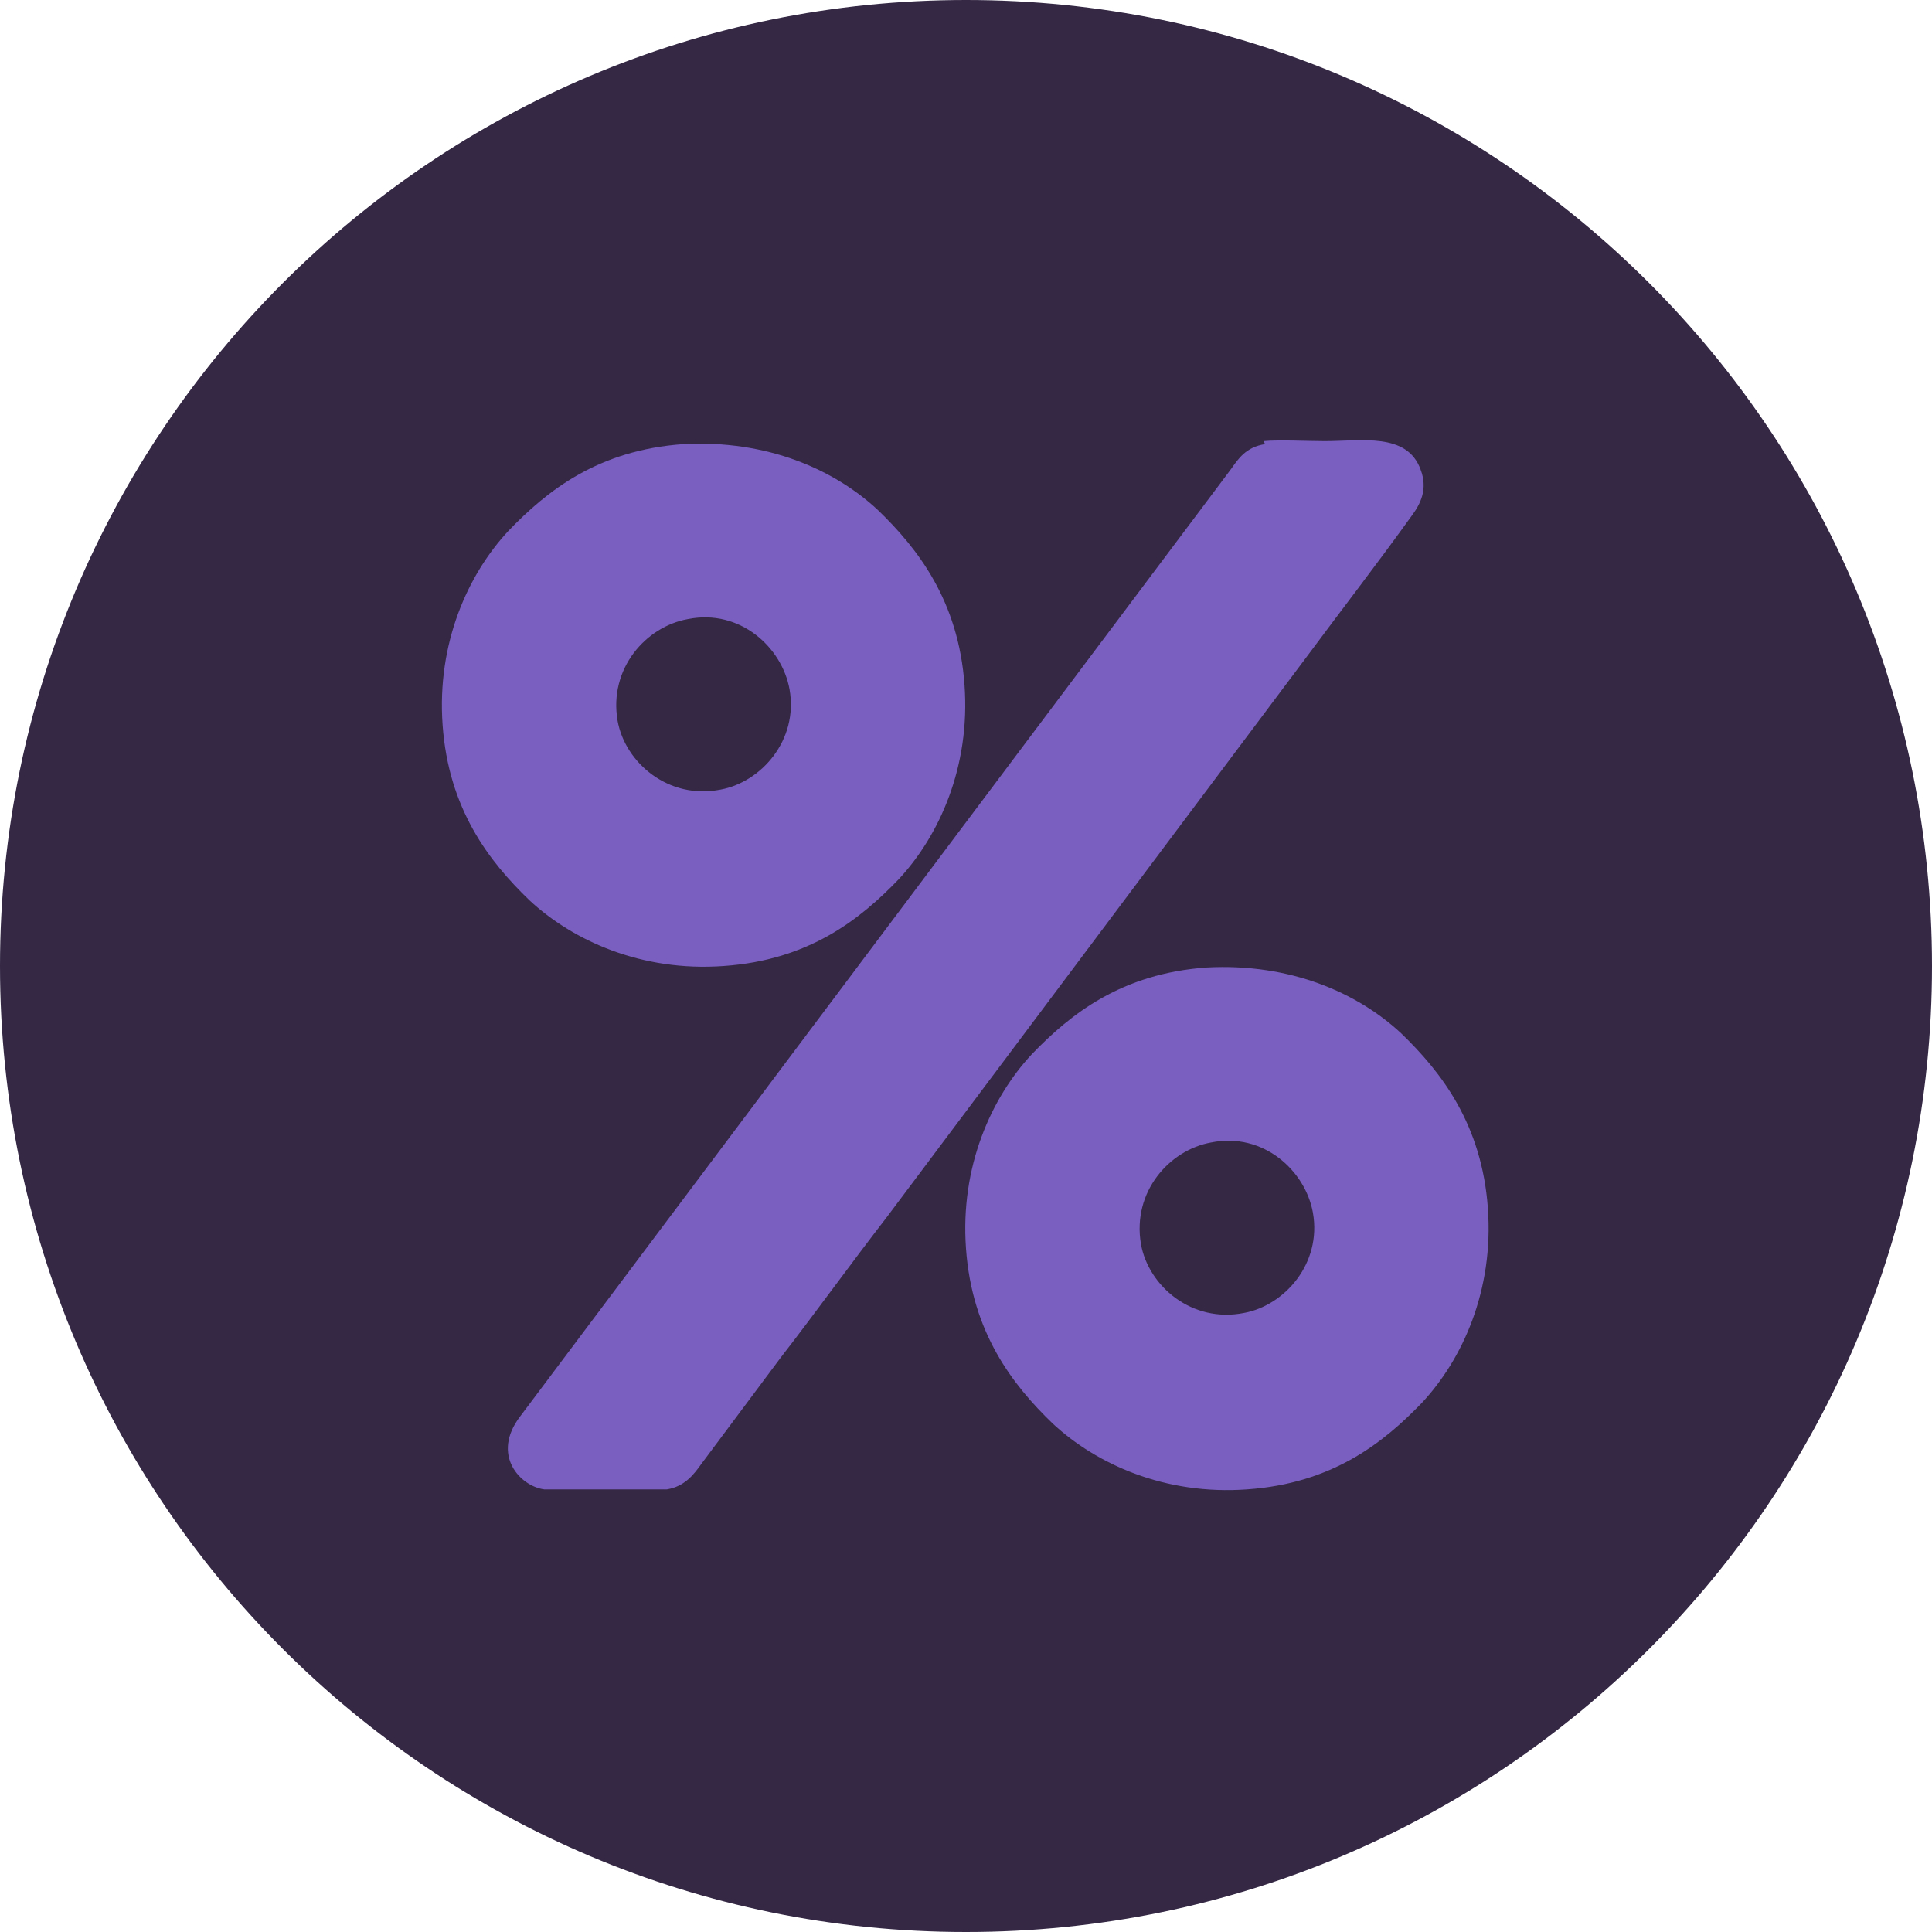
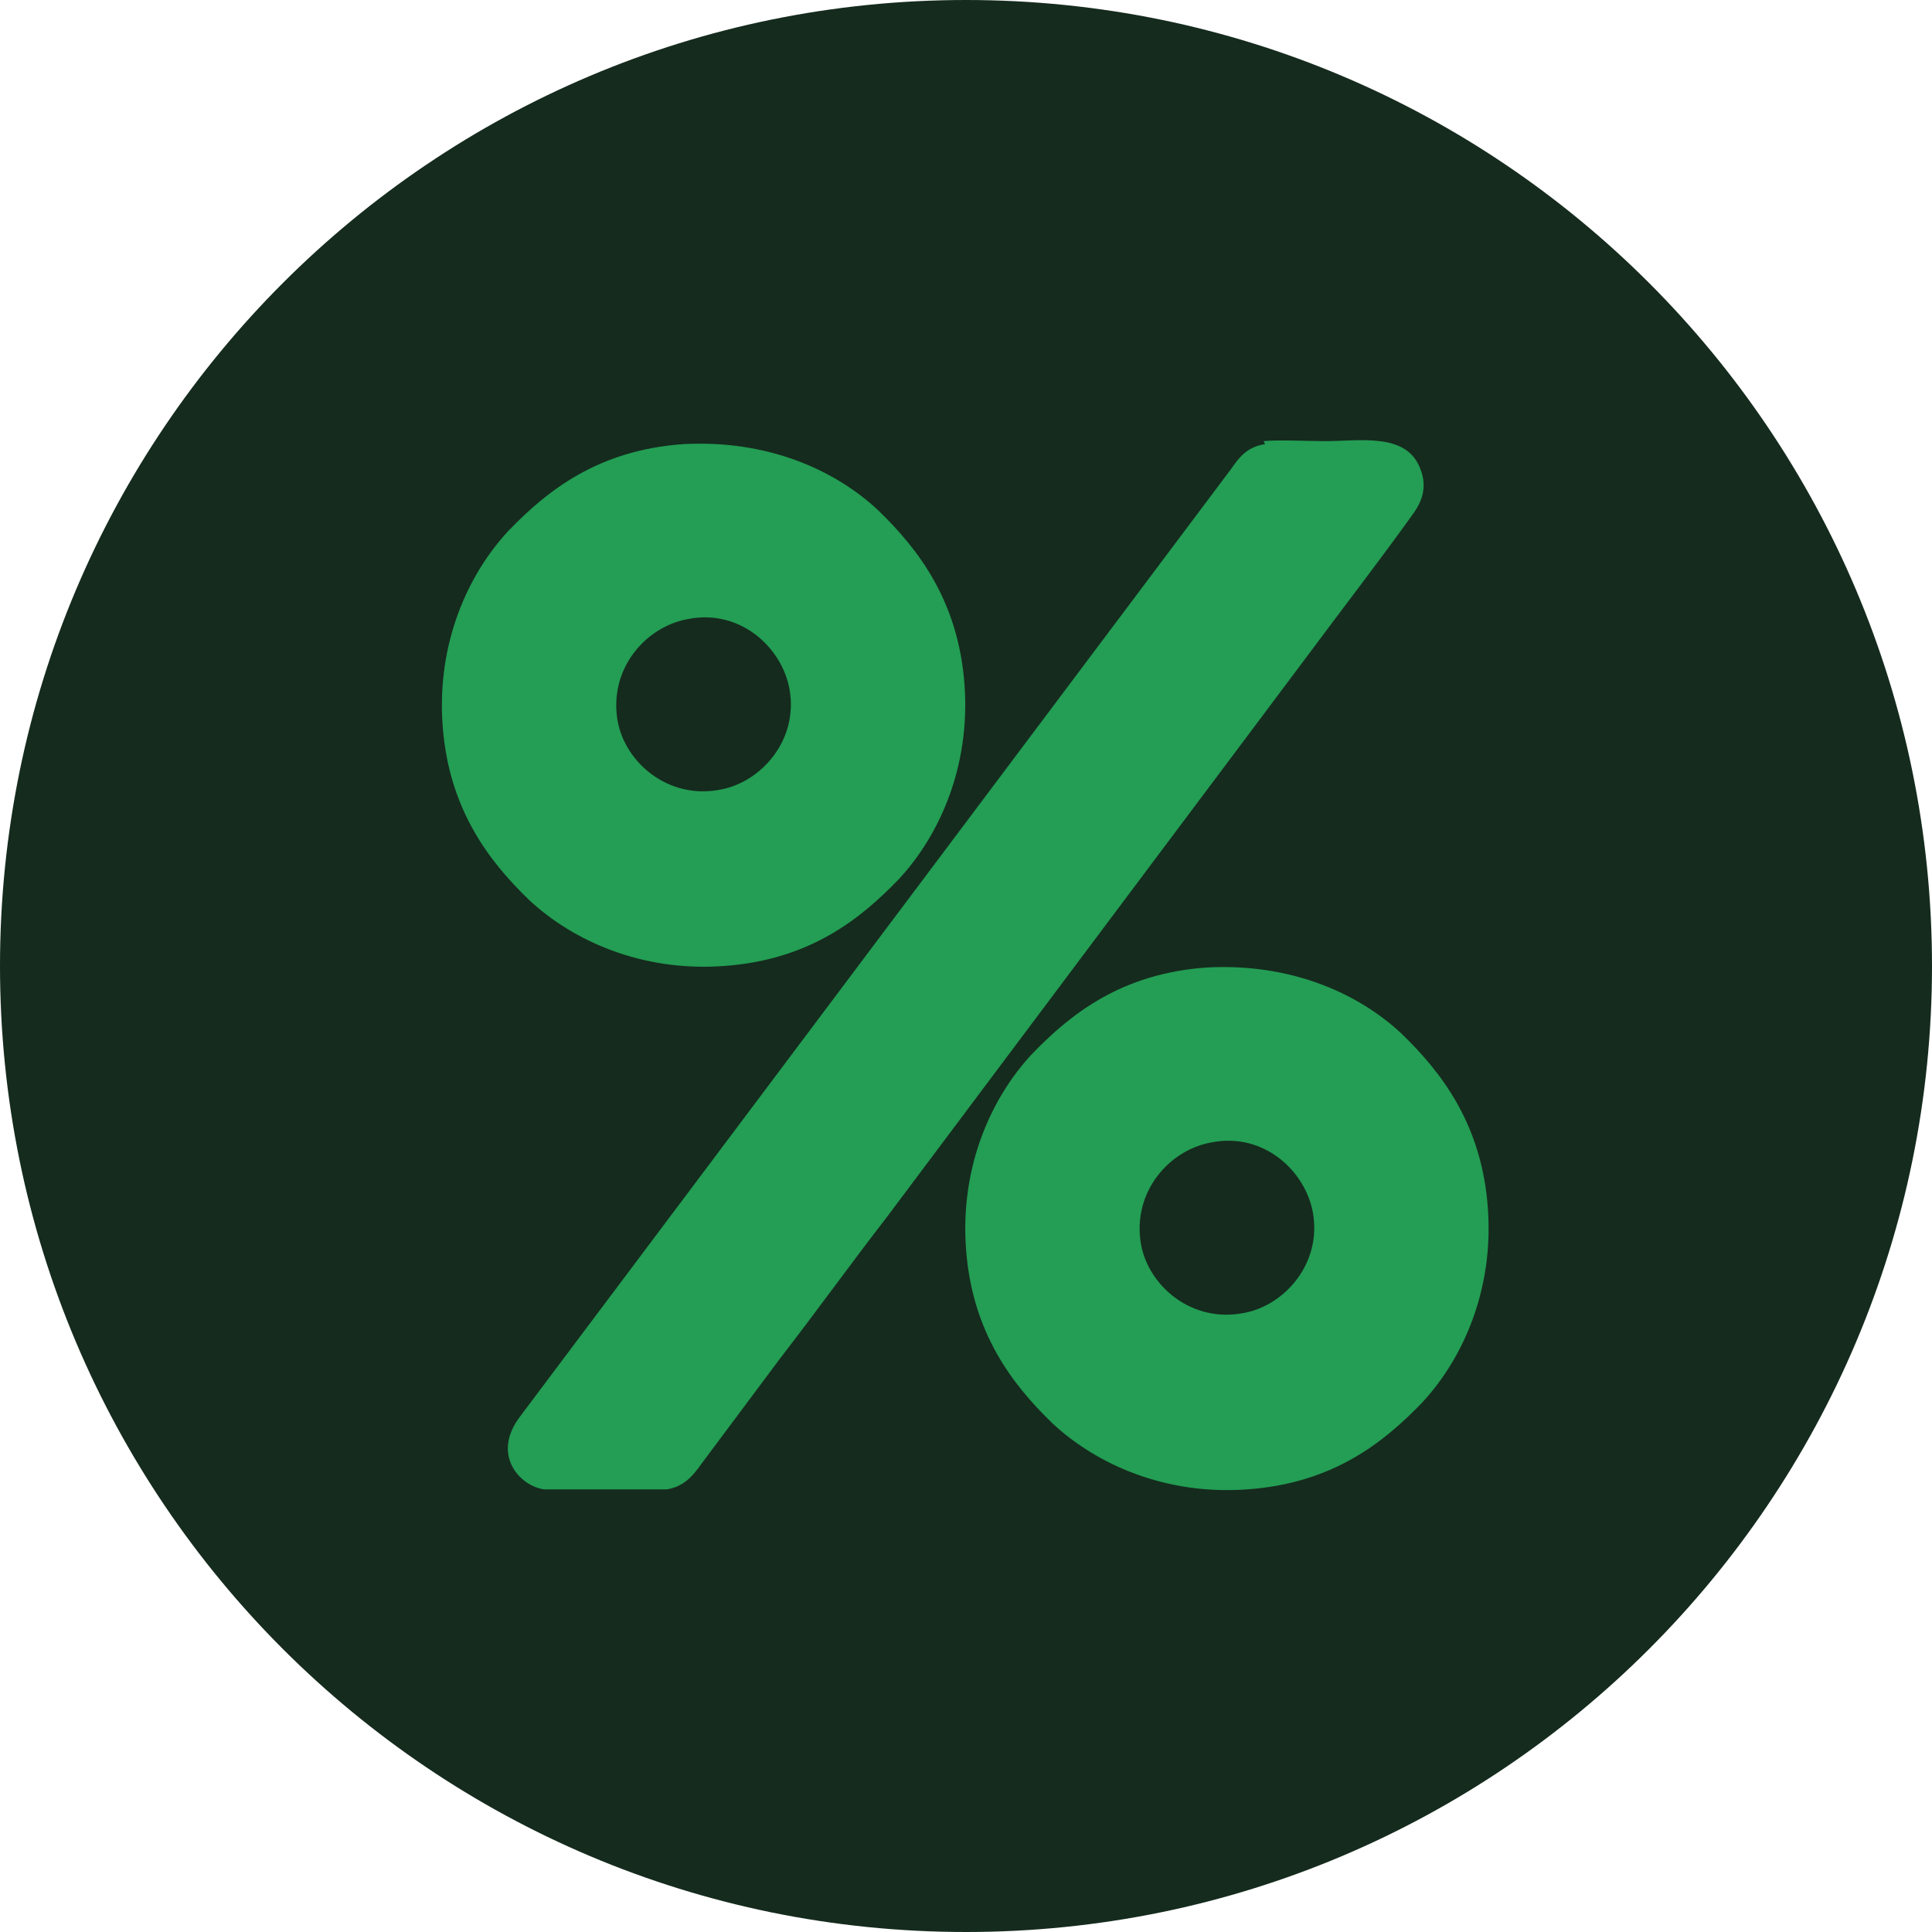
<svg xmlns="http://www.w3.org/2000/svg" xml:space="preserve" width="0.731in" height="0.731in" version="1.1" style="shape-rendering:geometricPrecision; text-rendering:geometricPrecision; image-rendering:optimizeQuality; fill-rule:evenodd; clip-rule:evenodd" viewBox="0 0 12.92 12.92">
  <defs>
    <style type="text/css">
   
-     .fil0 {fill:#342845}
-     .fil1 {fill:#7A5FC0}
+     .fil0 {fill:#152b1e}
+     .fil1 {fill:#239e54}
   
  </style>
  </defs>
  <g id="Layer_x0020_1">
    <circle class="fil0" cx="6.46" cy="6.46" r="6.46" />
    <g id="_105553162558752">
      <path class="fil1" d="M8.46 2.97c-0.13,0.02 -0.18,0.1 -0.23,0.17l-4.75 6.33c-0.2,0.26 0,0.47 0.16,0.49l0.82 0c0.12,-0.02 0.18,-0.1 0.23,-0.17l0.53 -0.71c0.24,-0.31 0.47,-0.63 0.71,-0.94l2.81 -3.75c0.23,-0.31 0.47,-0.62 0.7,-0.94 0.06,-0.08 0.11,-0.18 0.06,-0.31 -0.09,-0.25 -0.4,-0.19 -0.64,-0.19 -0.11,0 -0.31,-0.01 -0.41,0z" />
      <path class="fil1" d="M8.07 6.47c-0.57,0.04 -0.91,0.31 -1.17,0.58 -0.27,0.29 -0.48,0.75 -0.44,1.3 0.04,0.56 0.31,0.91 0.58,1.17 0.29,0.27 0.75,0.48 1.3,0.44 0.57,-0.04 0.91,-0.31 1.17,-0.58 0.27,-0.29 0.48,-0.75 0.44,-1.3 -0.04,-0.56 -0.31,-0.91 -0.58,-1.17 -0.29,-0.27 -0.74,-0.47 -1.3,-0.44zm0.03 1.17c-0.28,0.05 -0.53,0.33 -0.47,0.68 0.05,0.28 0.34,0.53 0.69,0.46 0.27,-0.05 0.52,-0.33 0.46,-0.67 -0.05,-0.28 -0.33,-0.54 -0.68,-0.47z" />
      <path class="fil1" d="M4.57 2.97c-0.57,0.04 -0.91,0.31 -1.17,0.58 -0.27,0.29 -0.48,0.75 -0.44,1.3 0.04,0.56 0.31,0.91 0.58,1.17 0.29,0.27 0.75,0.48 1.3,0.44 0.57,-0.04 0.91,-0.31 1.17,-0.58 0.27,-0.29 0.48,-0.75 0.44,-1.3 -0.04,-0.56 -0.31,-0.91 -0.58,-1.17 -0.29,-0.27 -0.74,-0.47 -1.3,-0.44zm0.03 1.17c-0.28,0.05 -0.53,0.33 -0.47,0.68 0.05,0.28 0.34,0.53 0.69,0.46 0.27,-0.05 0.52,-0.33 0.46,-0.67 -0.05,-0.28 -0.33,-0.54 -0.68,-0.47z" />
    </g>
  </g>
</svg>
